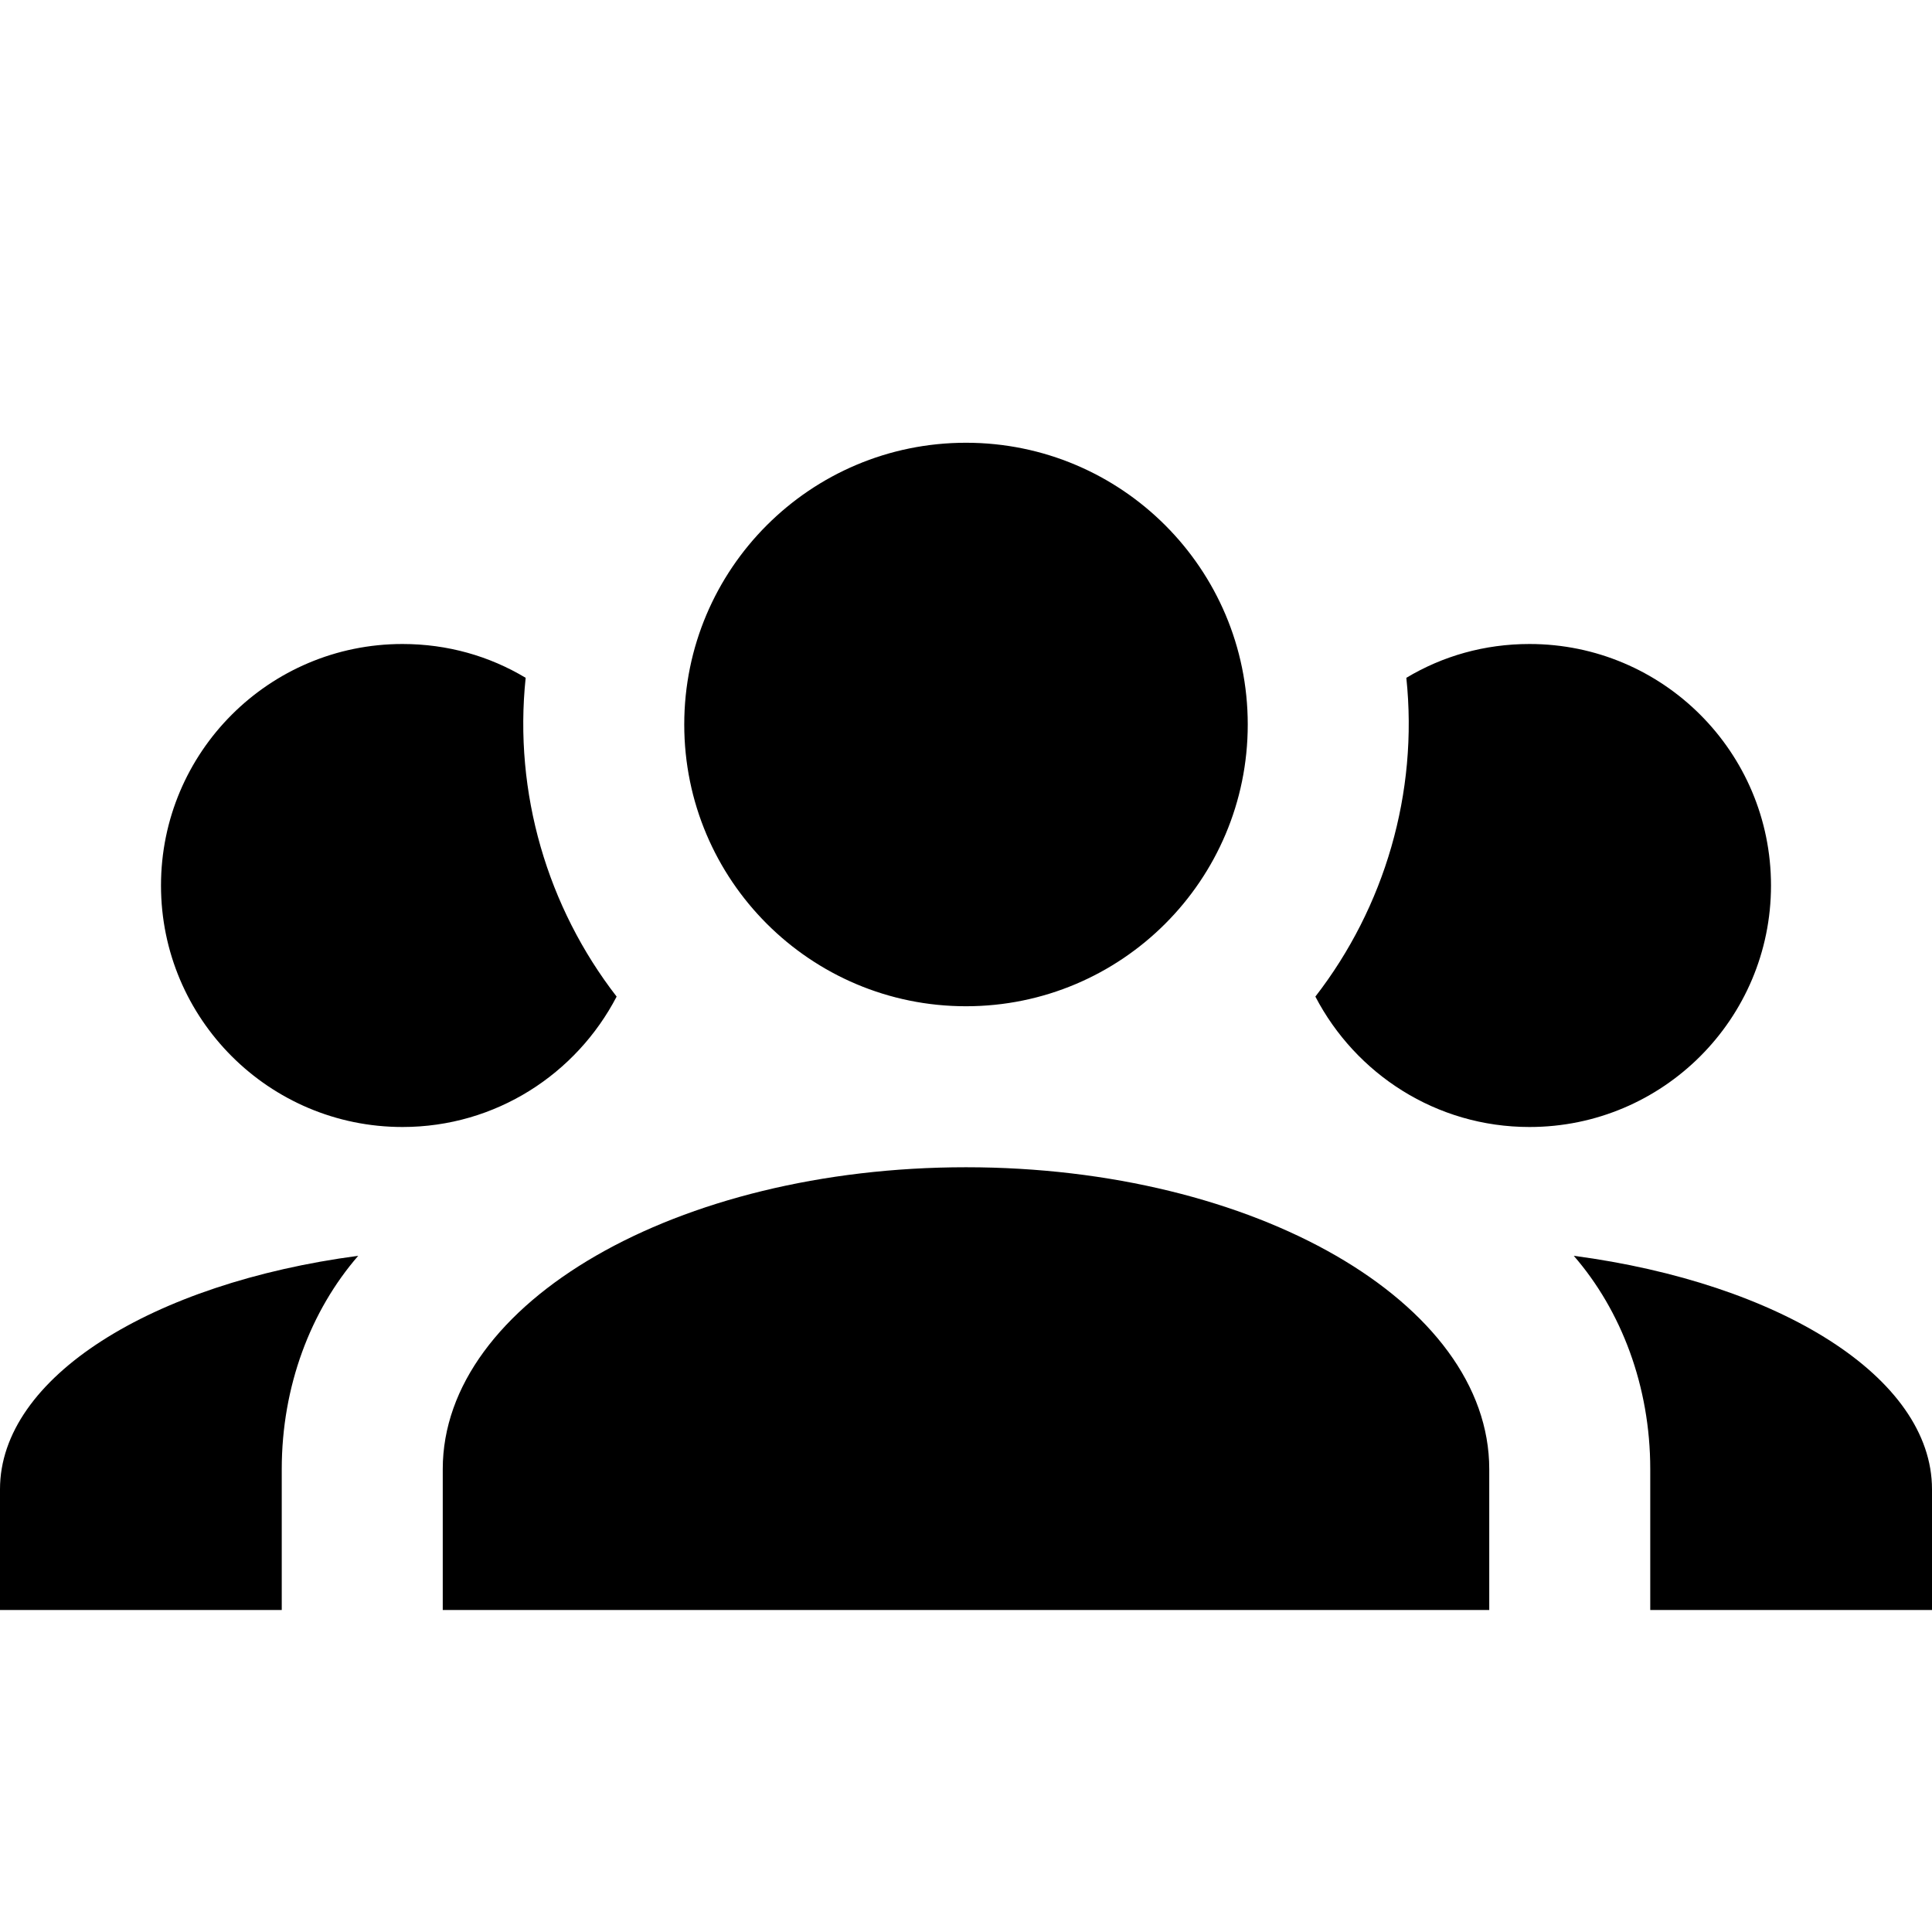
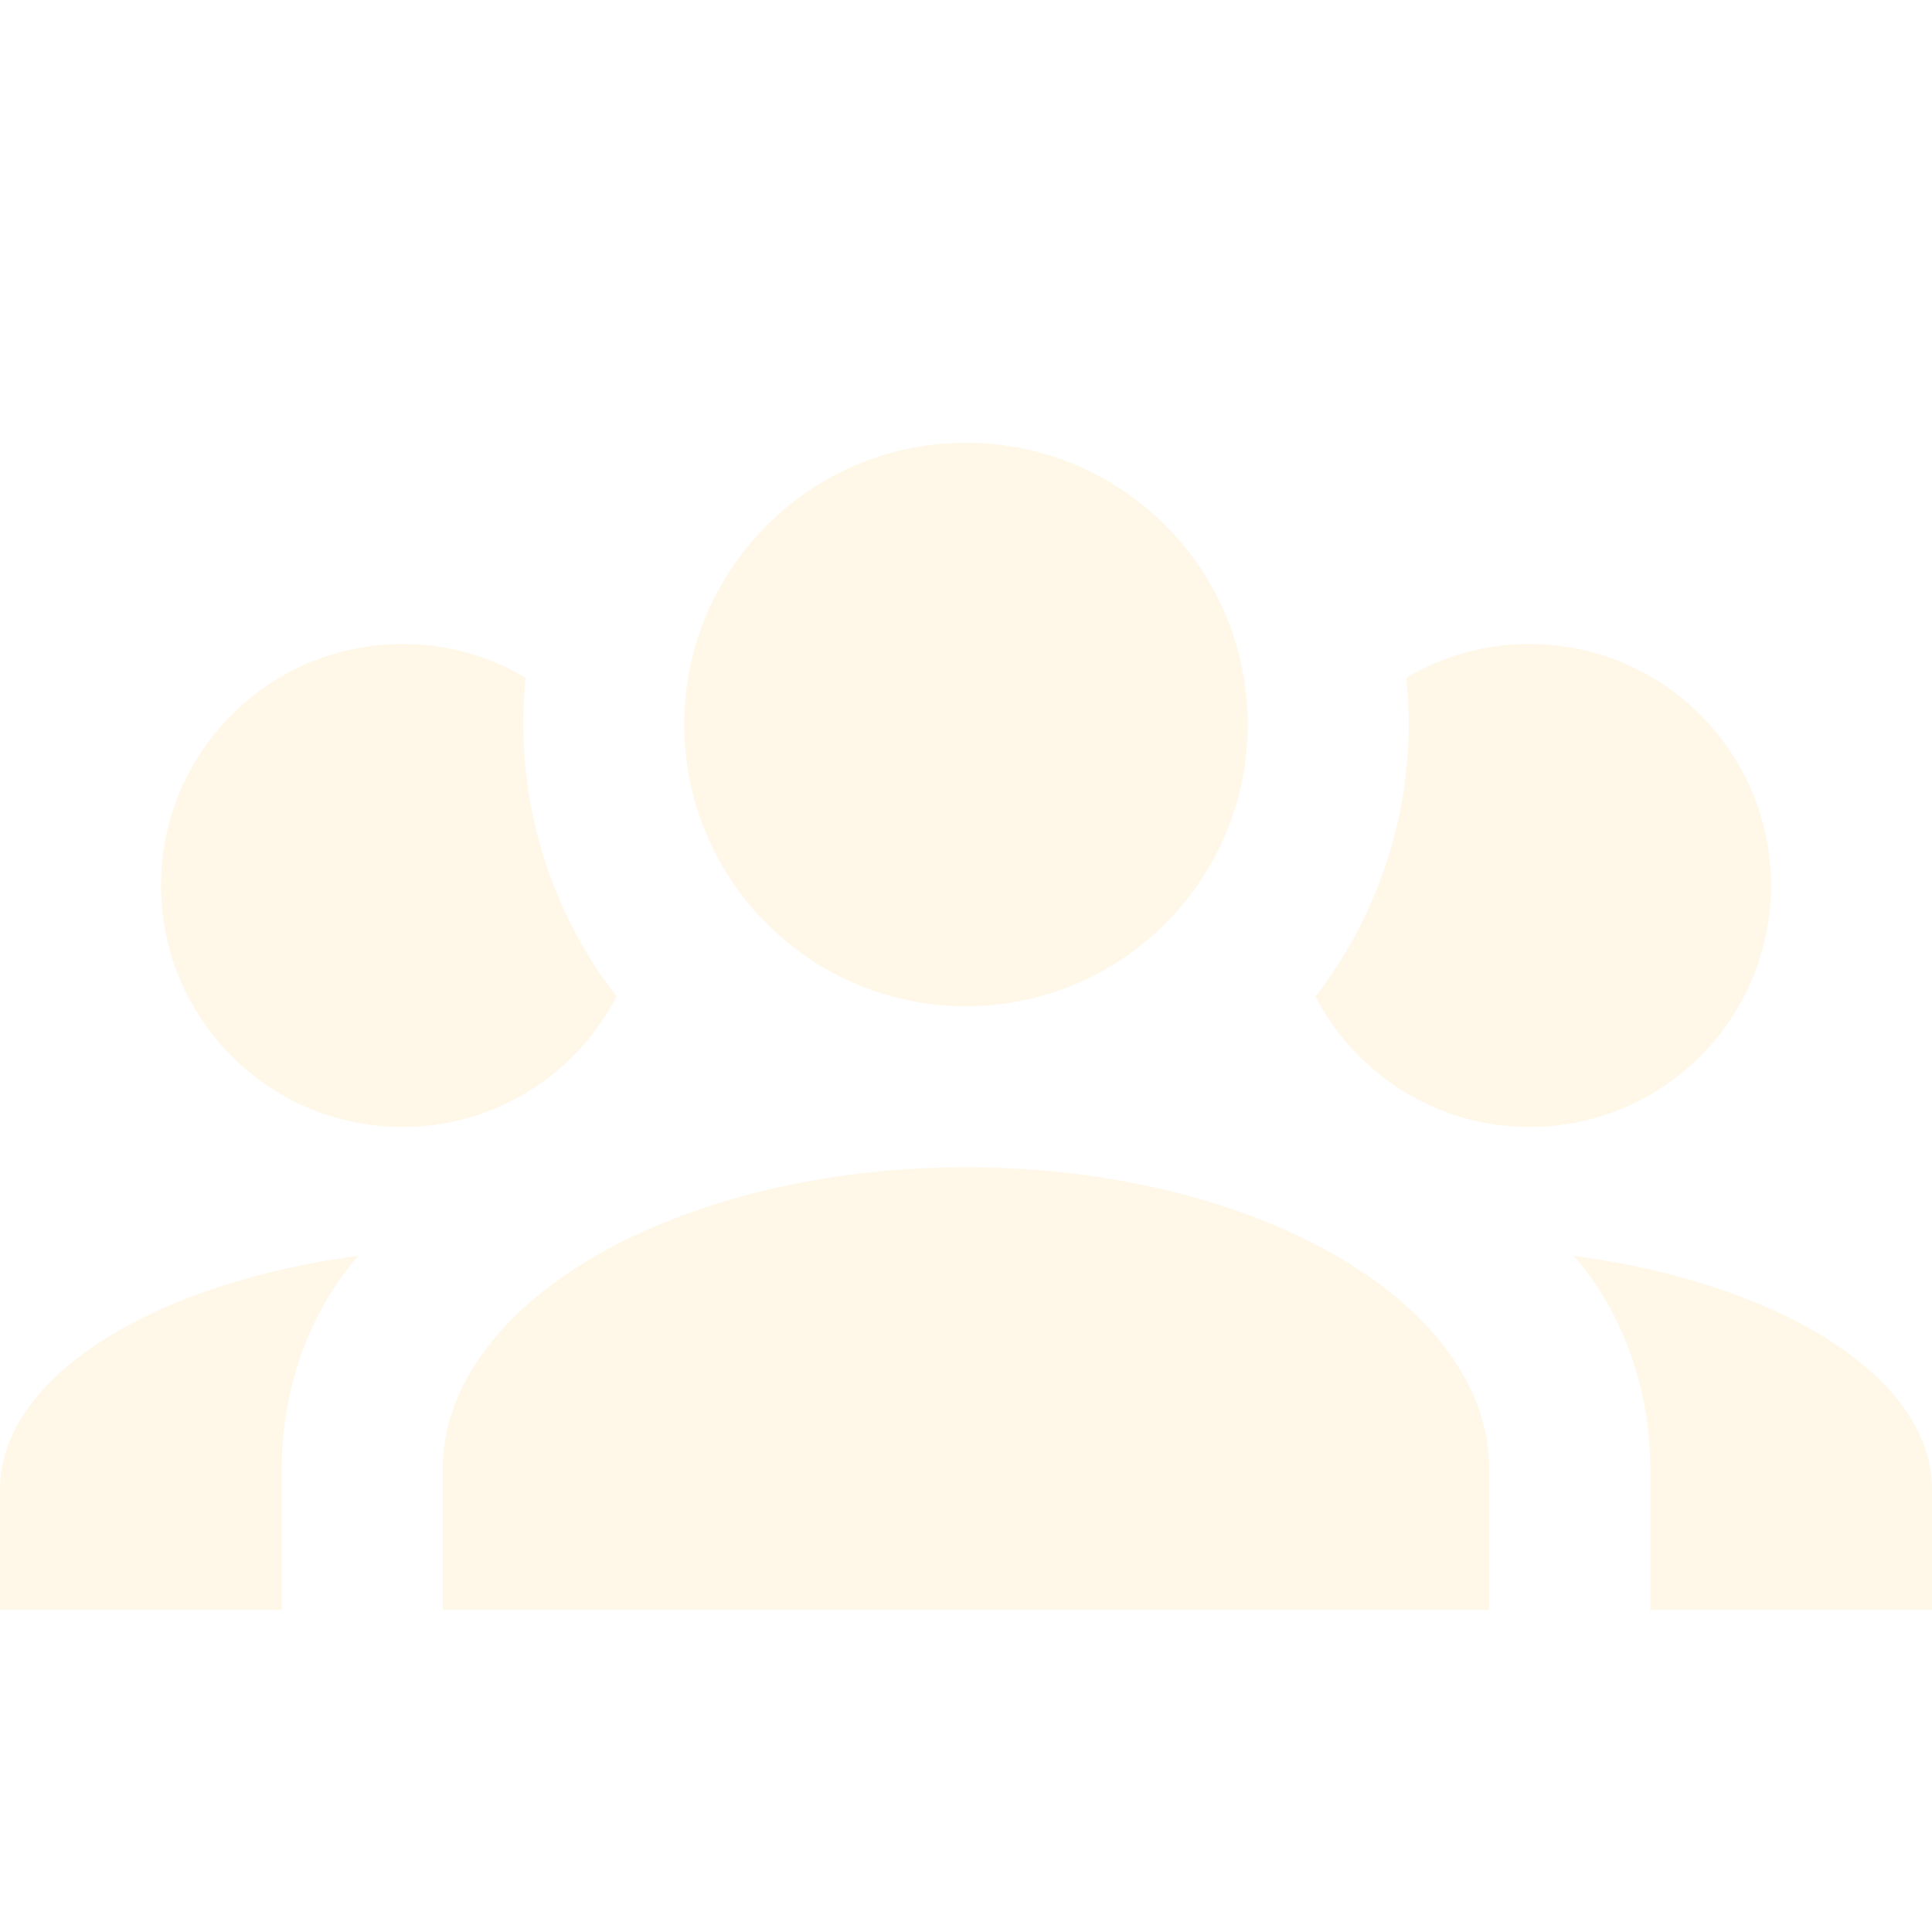
<svg xmlns="http://www.w3.org/2000/svg" viewBox="0 0 24 24">
-   <path d="M12,5.5A3.5,3.5 0 0,1 15.5,9A3.5,3.5 0 0,1 12,12.5A3.5,3.5 0 0,1 8.5,9A3.5,3.5 0 0,1 12,5.5M5,8C5.56,8 6.08,8.15 6.53,8.42C6.38,9.85 6.8,11.27 7.66,12.38C7.16,13.34 6.16,14 5,14A3,3 0 0,1 2,11A3,3 0 0,1 5,8M19,8A3,3 0 0,1 22,11A3,3 0 0,1 19,14C17.84,14 16.84,13.34 16.34,12.38C17.2,11.27 17.62,9.85 17.47,8.42C17.92,8.15 18.44,8 19,8M5.5,18.25C5.5,16.18 8.41,14.5 12,14.5C15.59,14.5 18.5,16.18 18.5,18.25V20H5.5V18.25M0,20V18.5C0,17.11 1.89,15.94 4.45,15.6C3.86,16.28 3.5,17.22 3.5,18.25V20H0M24,20H20.5V18.25C20.5,17.22 20.14,16.28 19.55,15.6C22.11,15.94 24,17.11 24,18.5V20Z" />
+   <path fill="#fff8e9" d="M12,5.5A3.5,3.5 0 0,1 15.5,9A3.5,3.5 0 0,1 12,12.5A3.5,3.5 0 0,1 8.5,9A3.5,3.5 0 0,1 12,5.5M5,8C5.56,8 6.08,8.15 6.53,8.42C6.38,9.85 6.8,11.27 7.66,12.38C7.16,13.34 6.16,14 5,14A3,3 0 0,1 2,11A3,3 0 0,1 5,8M19,8A3,3 0 0,1 22,11A3,3 0 0,1 19,14C17.84,14 16.84,13.34 16.34,12.38C17.2,11.27 17.62,9.85 17.47,8.42C17.92,8.15 18.44,8 19,8M5.5,18.25C5.5,16.18 8.41,14.5 12,14.5C15.59,14.5 18.5,16.18 18.5,18.25V20H5.5V18.25M0,20V18.5C0,17.11 1.89,15.94 4.45,15.6C3.86,16.28 3.5,17.22 3.5,18.25V20H0M24,20H20.5V18.25C20.5,17.22 20.14,16.28 19.55,15.6C22.11,15.94 24,17.11 24,18.5V20Z" />
</svg>
